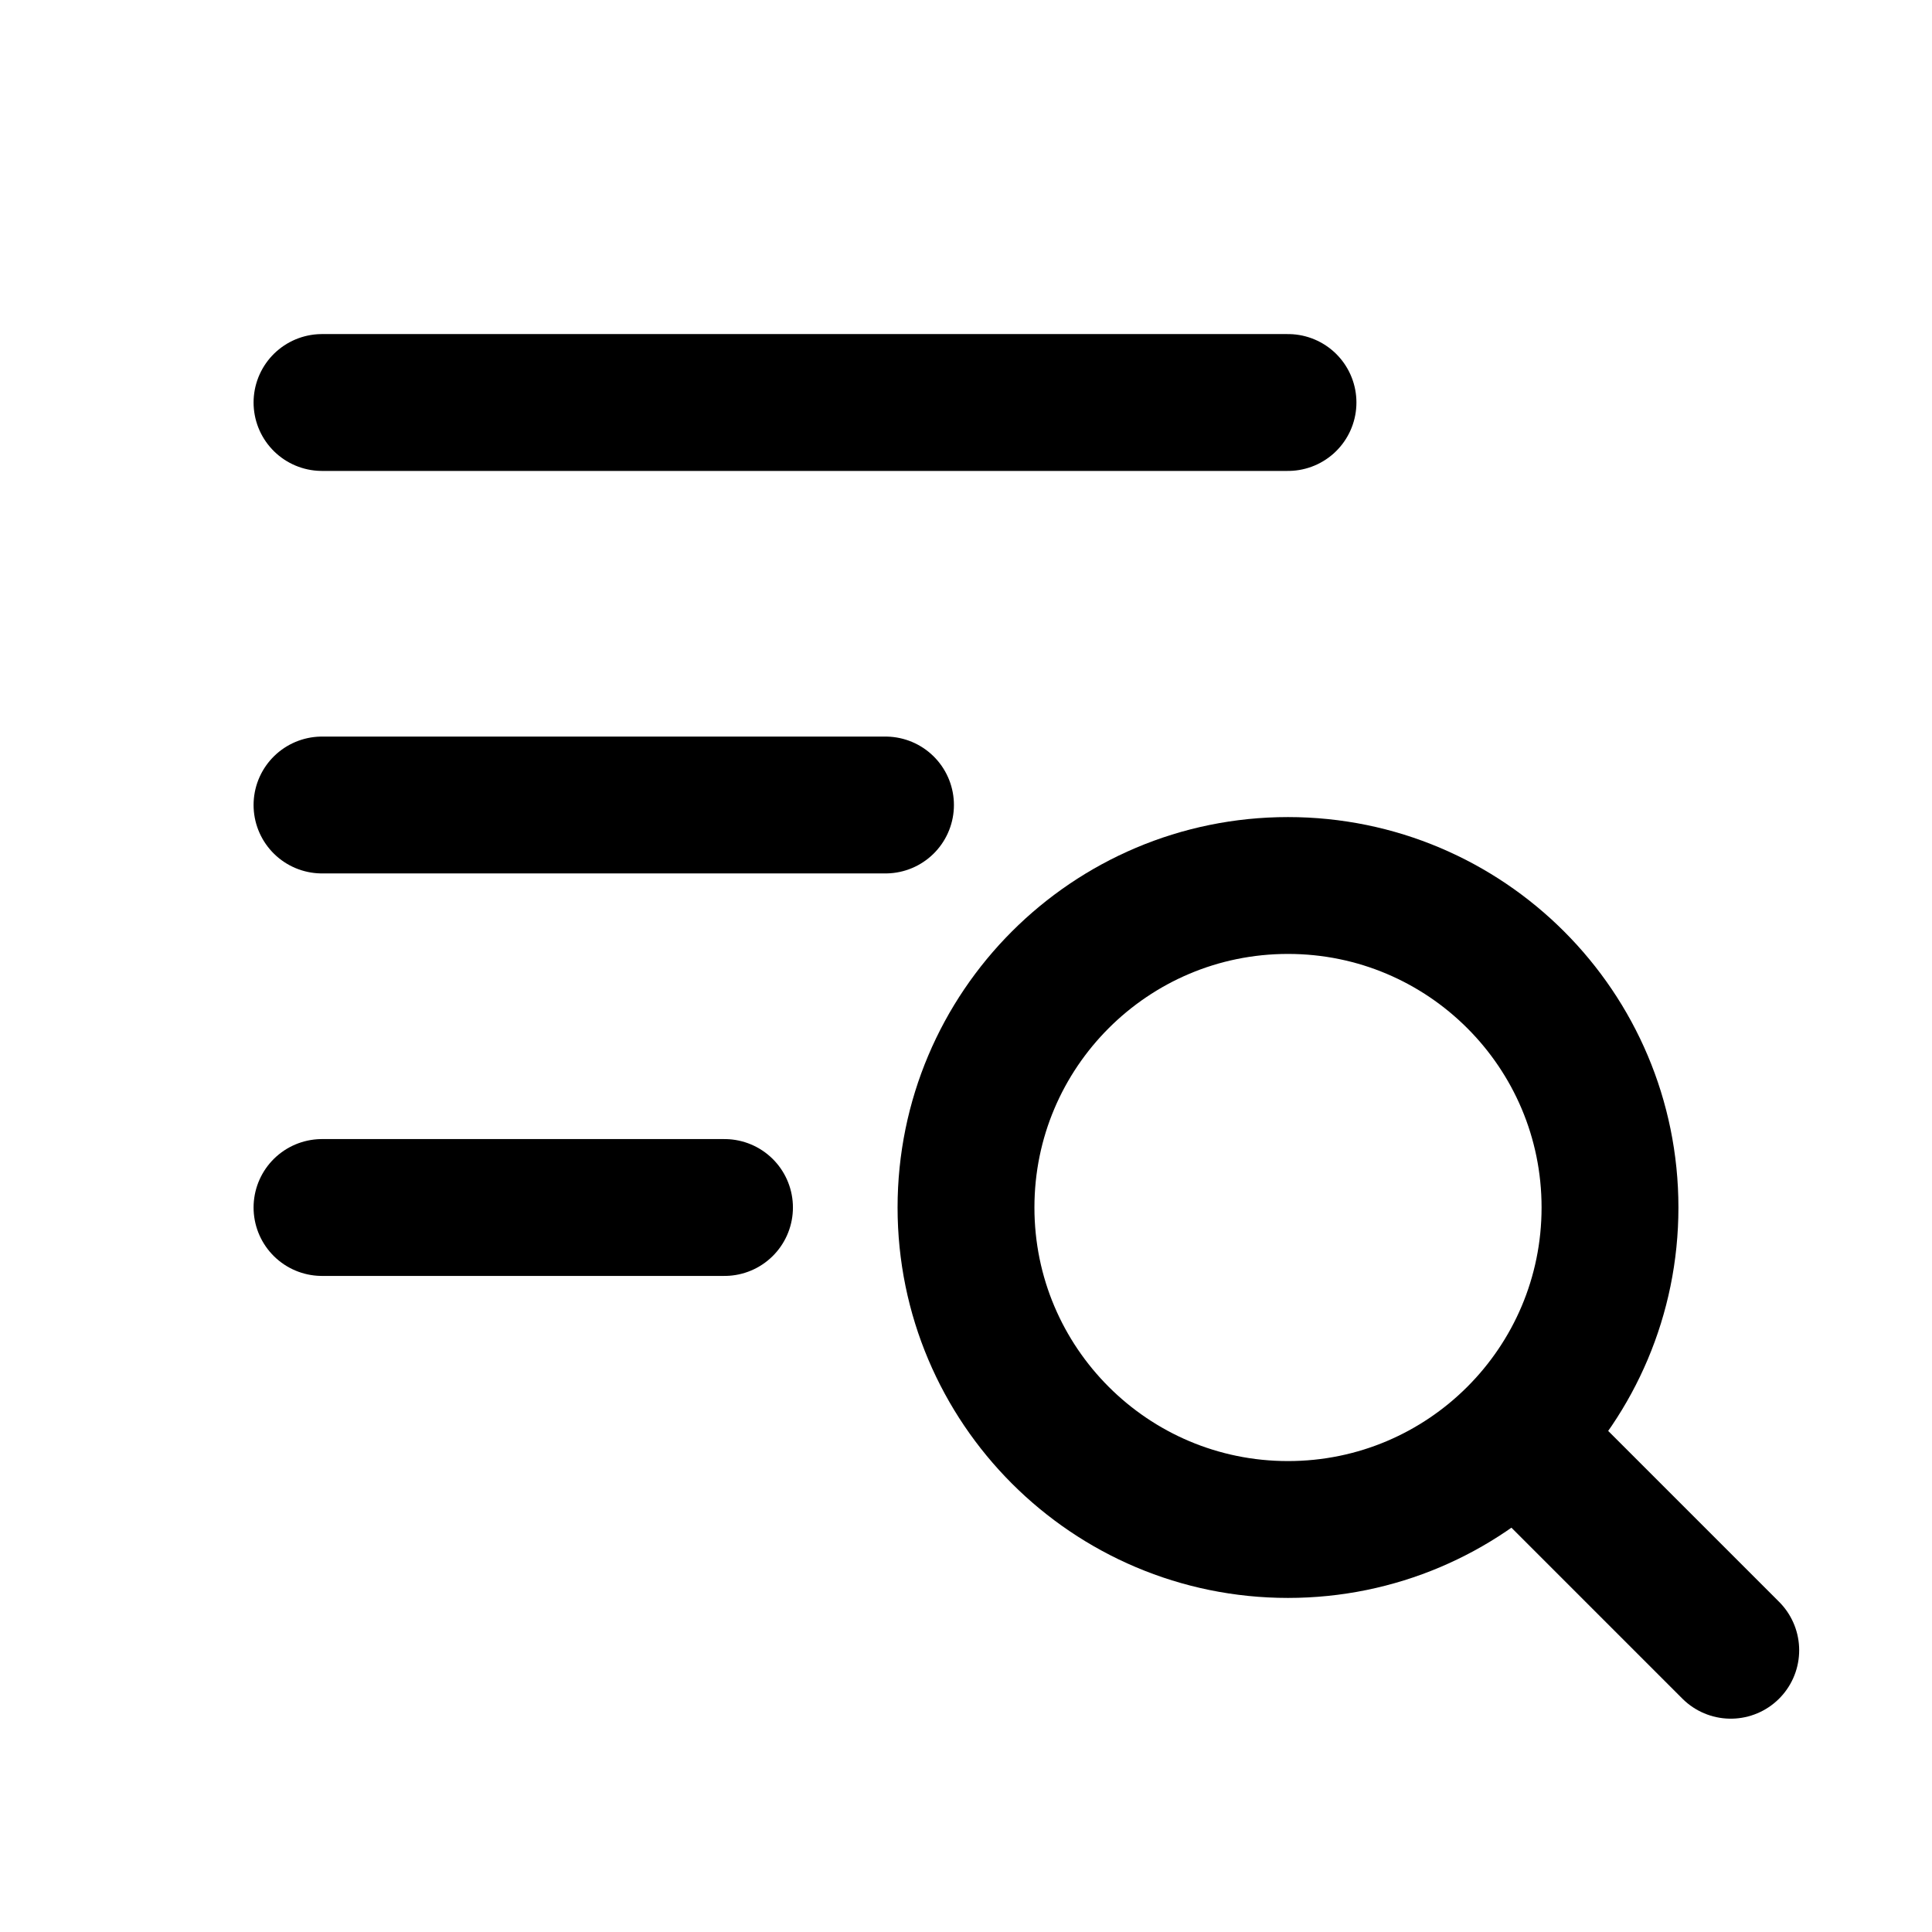
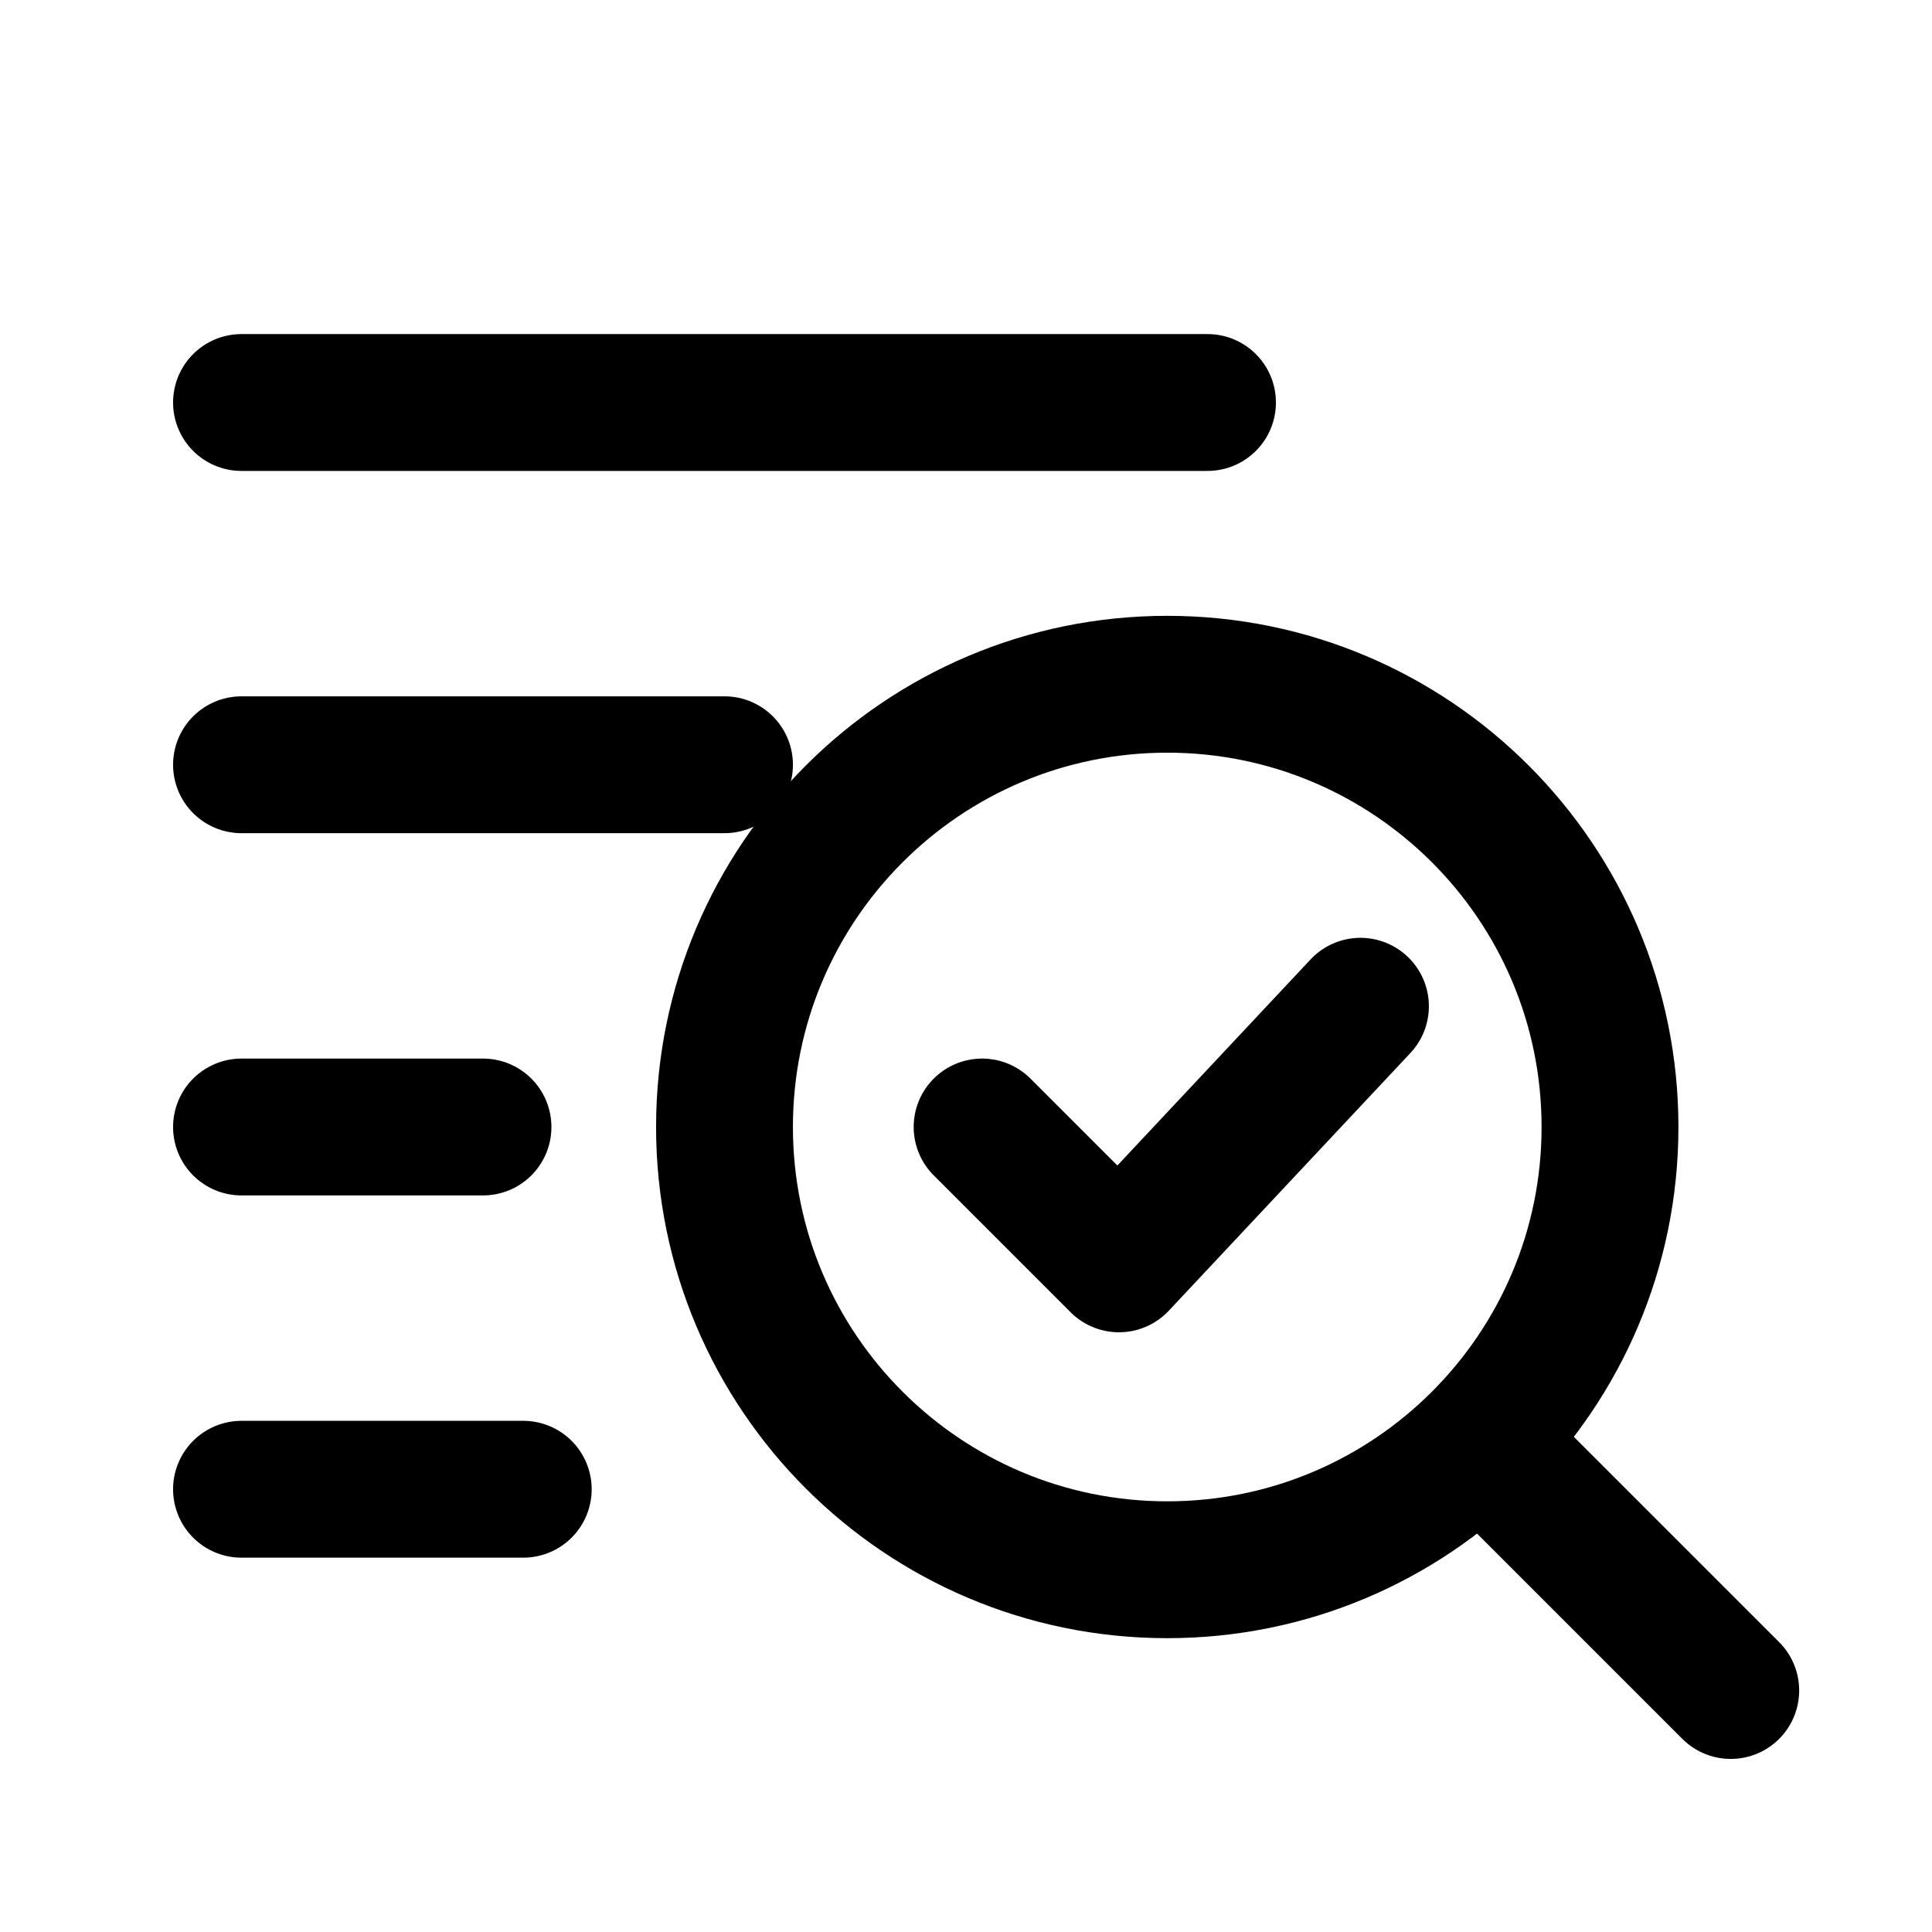
<svg xmlns="http://www.w3.org/2000/svg" width="24" height="24" viewBox="0 0 24 24" fill="none" stroke="currentColor" stroke-width="1.7" stroke-linecap="round" stroke-linejoin="round">
-   <path d="M4 5h12" />
-   <path d="M4 10h7" />
-   <path d="M4 15h5" />
-   <circle cx="16" cy="15" r="4" />
-   <path d="m19 18 2.5 2.5" />
+   <path d="M3 5h12" />
+   <path d="M3 9.5h6" />
+   <path d="M3 14h3" />
+   <path d="M3 18.5h3.5" />
+   <circle cx="14.5" cy="14" r="5.5" />
+   <path d="m18.5 18 3 3" />
+   <path d="m12.2 14 1.7 1.7 3-3.2" />
</svg>
